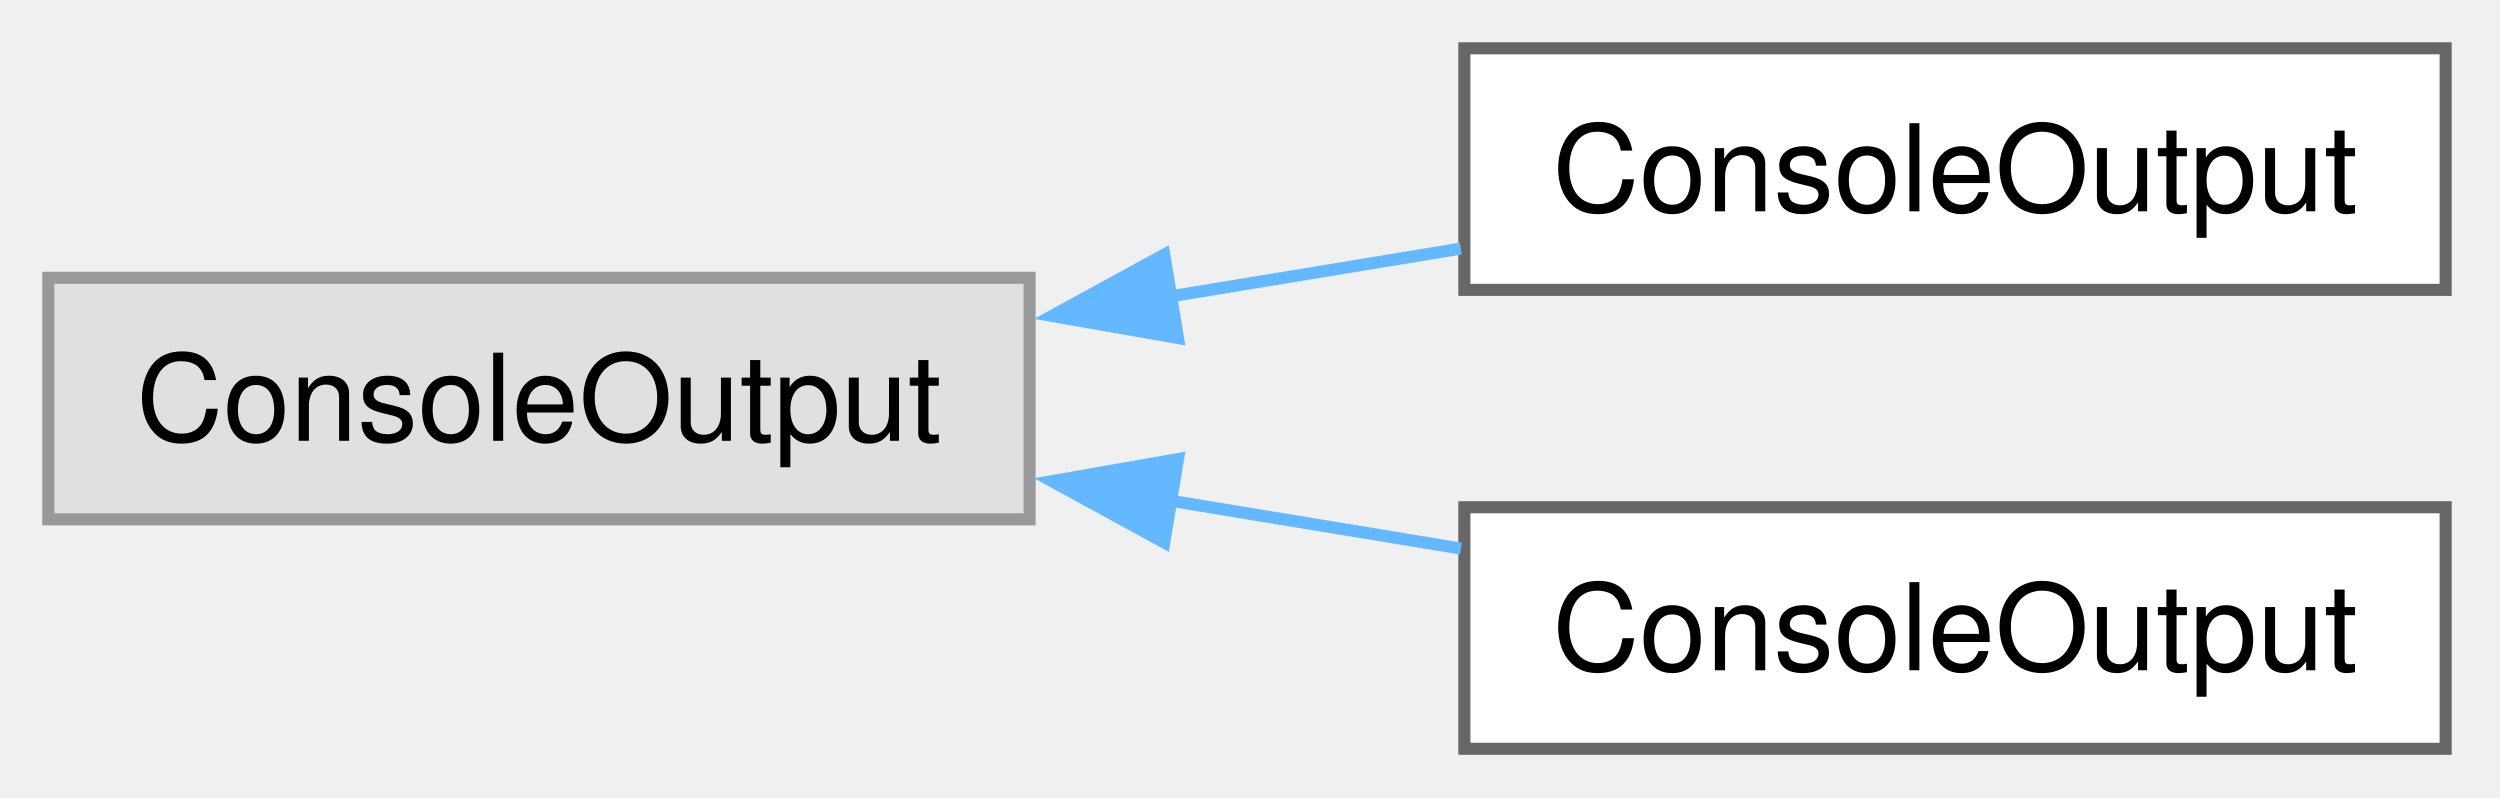
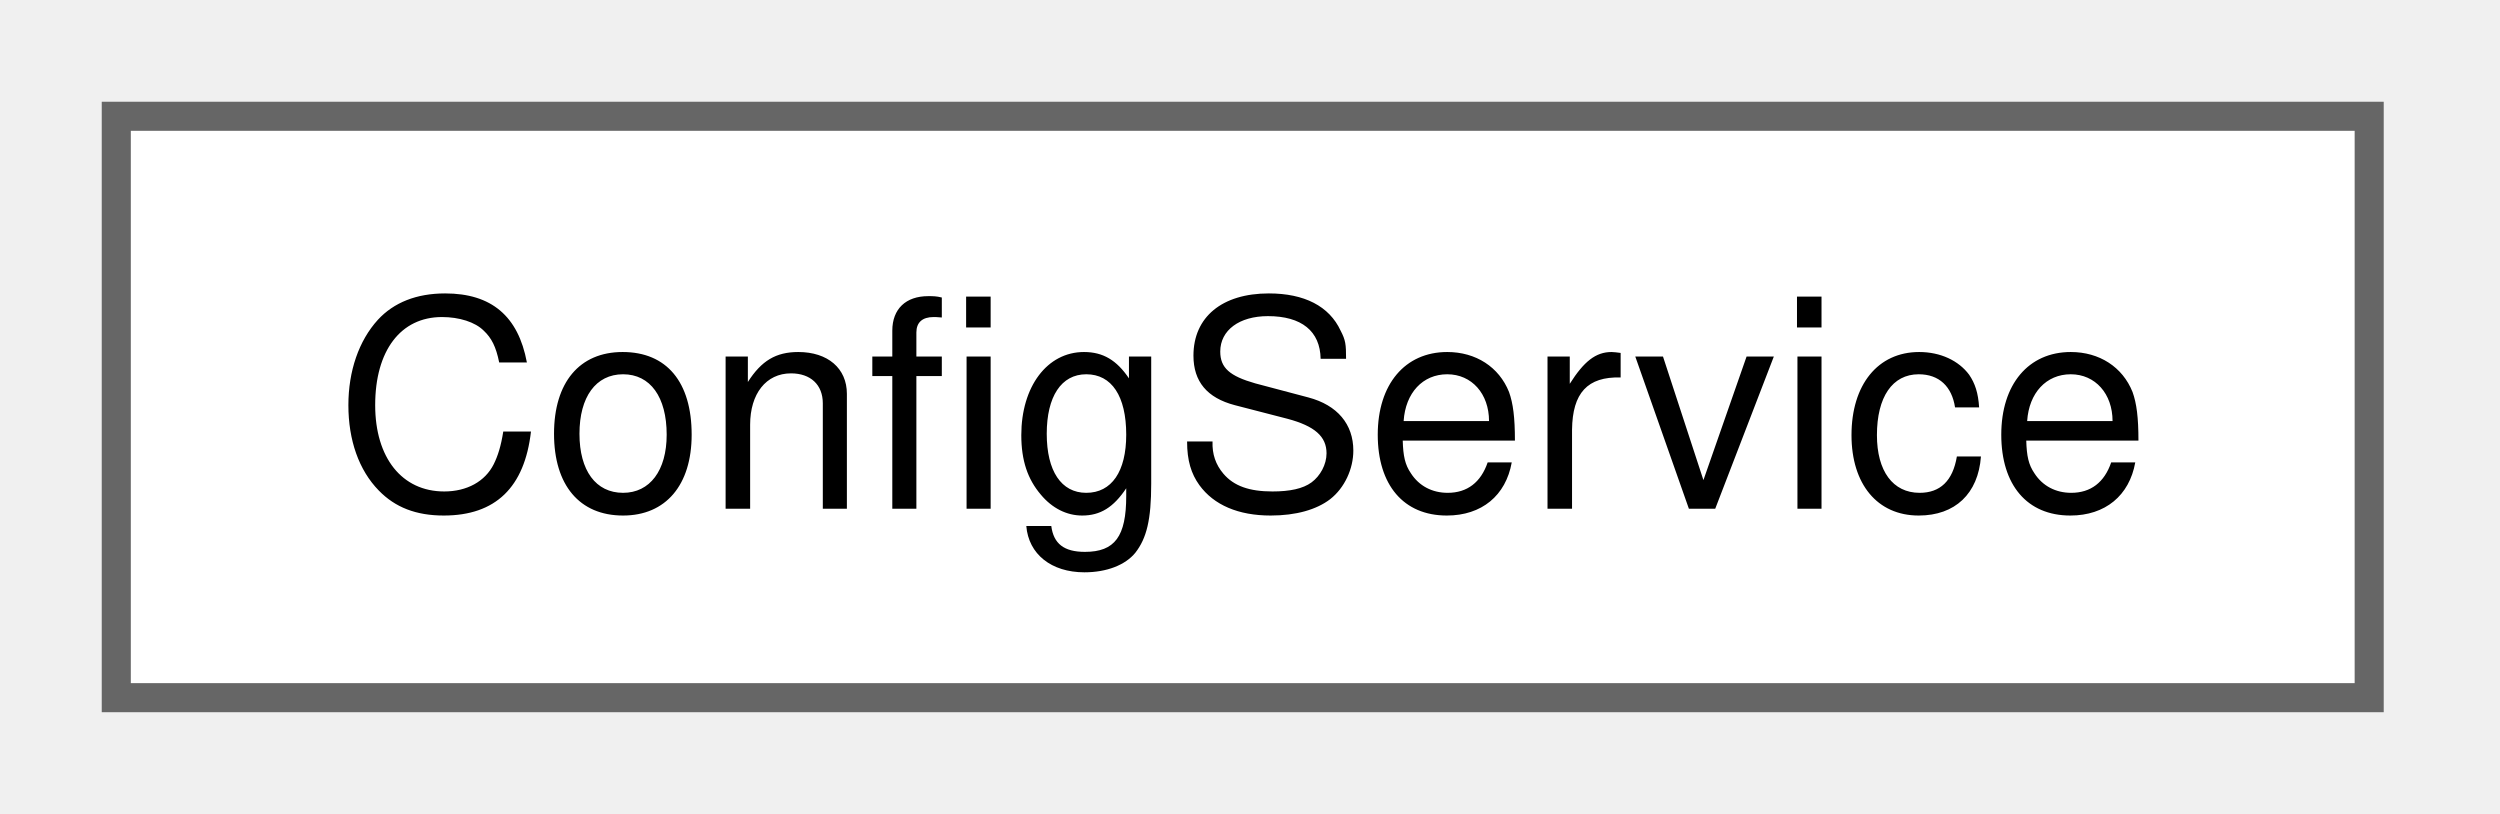
- <svg xmlns="http://www.w3.org/2000/svg" xmlns:xlink="http://www.w3.org/1999/xlink" width="207pt" height="66pt" viewBox="0.00 0.00 207.00 66.00">
-   <g id="graph0" class="graph" transform="scale(1 1) rotate(0) translate(4 62)">
+ <svg xmlns="http://www.w3.org/2000/svg" xmlns:xlink="http://www.w3.org/1999/xlink" width="86pt" height="28pt" viewBox="0.00 0.00 86.00 28.00">
+   <g id="graph0" class="graph" transform="scale(1 1) rotate(0) translate(4 24)">
    <g id="Node000000" class="node">
      <g id="a_Node000000">
-         <a xlink:title=" ">
-           <polygon fill="#e0e0e0" stroke="#999999" points="81.25,-39 0,-39 0,-19 81.25,-19 81.25,-39" />
-           <text xml:space="preserve" text-anchor="middle" x="40.62" y="-25.5" font-family="Helvetica,sans-Serif" font-size="10.00">ConsoleOutput</text>
-         </a>
-       </g>
-     </g>
-     <g id="Node000001" class="node">
-       <g id="a_Node000001">
-         <a xlink:href="class_o_c_a_1_1_c_a_f_e_v_d_b_1_1_toolkit_1_1_console_1_1_console_output.html" target="_top" xlink:title="Just kind of a wrapper for a singleton console output through the app-container.">
-           <polygon fill="white" stroke="#666666" points="198.5,-58 117.25,-58 117.25,-38 198.5,-38 198.5,-58" />
-           <text xml:space="preserve" text-anchor="middle" x="157.88" y="-44.5" font-family="Helvetica,sans-Serif" font-size="10.00">ConsoleOutput</text>
-         </a>
-       </g>
-     </g>
-     <g id="edge272_Node000000_Node000001" class="edge">
-       <g id="a_edge272_Node000000_Node000001">
-         <a xlink:title=" ">
-           <path fill="none" stroke="#63b8ff" d="M92.85,-37.45C100.94,-38.78 109.19,-40.14 116.96,-41.42" />
-           <polygon fill="#63b8ff" stroke="#63b8ff" points="93.54,-34.01 83.1,-35.84 92.4,-40.92 93.54,-34.01" />
-         </a>
-       </g>
-     </g>
-     <g id="Node000002" class="node">
-       <g id="a_Node000002">
-         <a xlink:href="class_o_c_a_1_1_rot_drop_1_1_toolkit_1_1_console_1_1_console_output.html" target="_top" xlink:title="Just kind of a wrapper for a singleton console output through the app-container.">
-           <polygon fill="white" stroke="#666666" points="198.5,-20 117.25,-20 117.25,0 198.5,0 198.5,-20" />
-           <text xml:space="preserve" text-anchor="middle" x="157.88" y="-6.5" font-family="Helvetica,sans-Serif" font-size="10.00">ConsoleOutput</text>
-         </a>
-       </g>
-     </g>
-     <g id="edge273_Node000000_Node000002" class="edge">
-       <g id="a_edge273_Node000000_Node000002">
-         <a xlink:title=" ">
-           <path fill="none" stroke="#63b8ff" d="M92.85,-20.55C100.94,-19.22 109.19,-17.86 116.96,-16.58" />
-           <polygon fill="#63b8ff" stroke="#63b8ff" points="92.4,-17.08 83.1,-22.16 93.54,-23.99 92.4,-17.08" />
+         <a xlink:href="class_o_c_a_1_1_c_a_f_e_v_d_b_1_1_service_1_1_config_service.html" target="_top" xlink:title="Configuration do-it-all class.">
+           <polygon fill="white" stroke="#666666" points="77.5,-20 0,-20 0,0 77.5,0 77.5,-20" />
+           <text xml:space="preserve" text-anchor="middle" x="38.75" y="-6.5" font-family="Helvetica,sans-Serif" font-size="10.00">ConfigService</text>
        </a>
      </g>
    </g>
  </g>
</svg>
